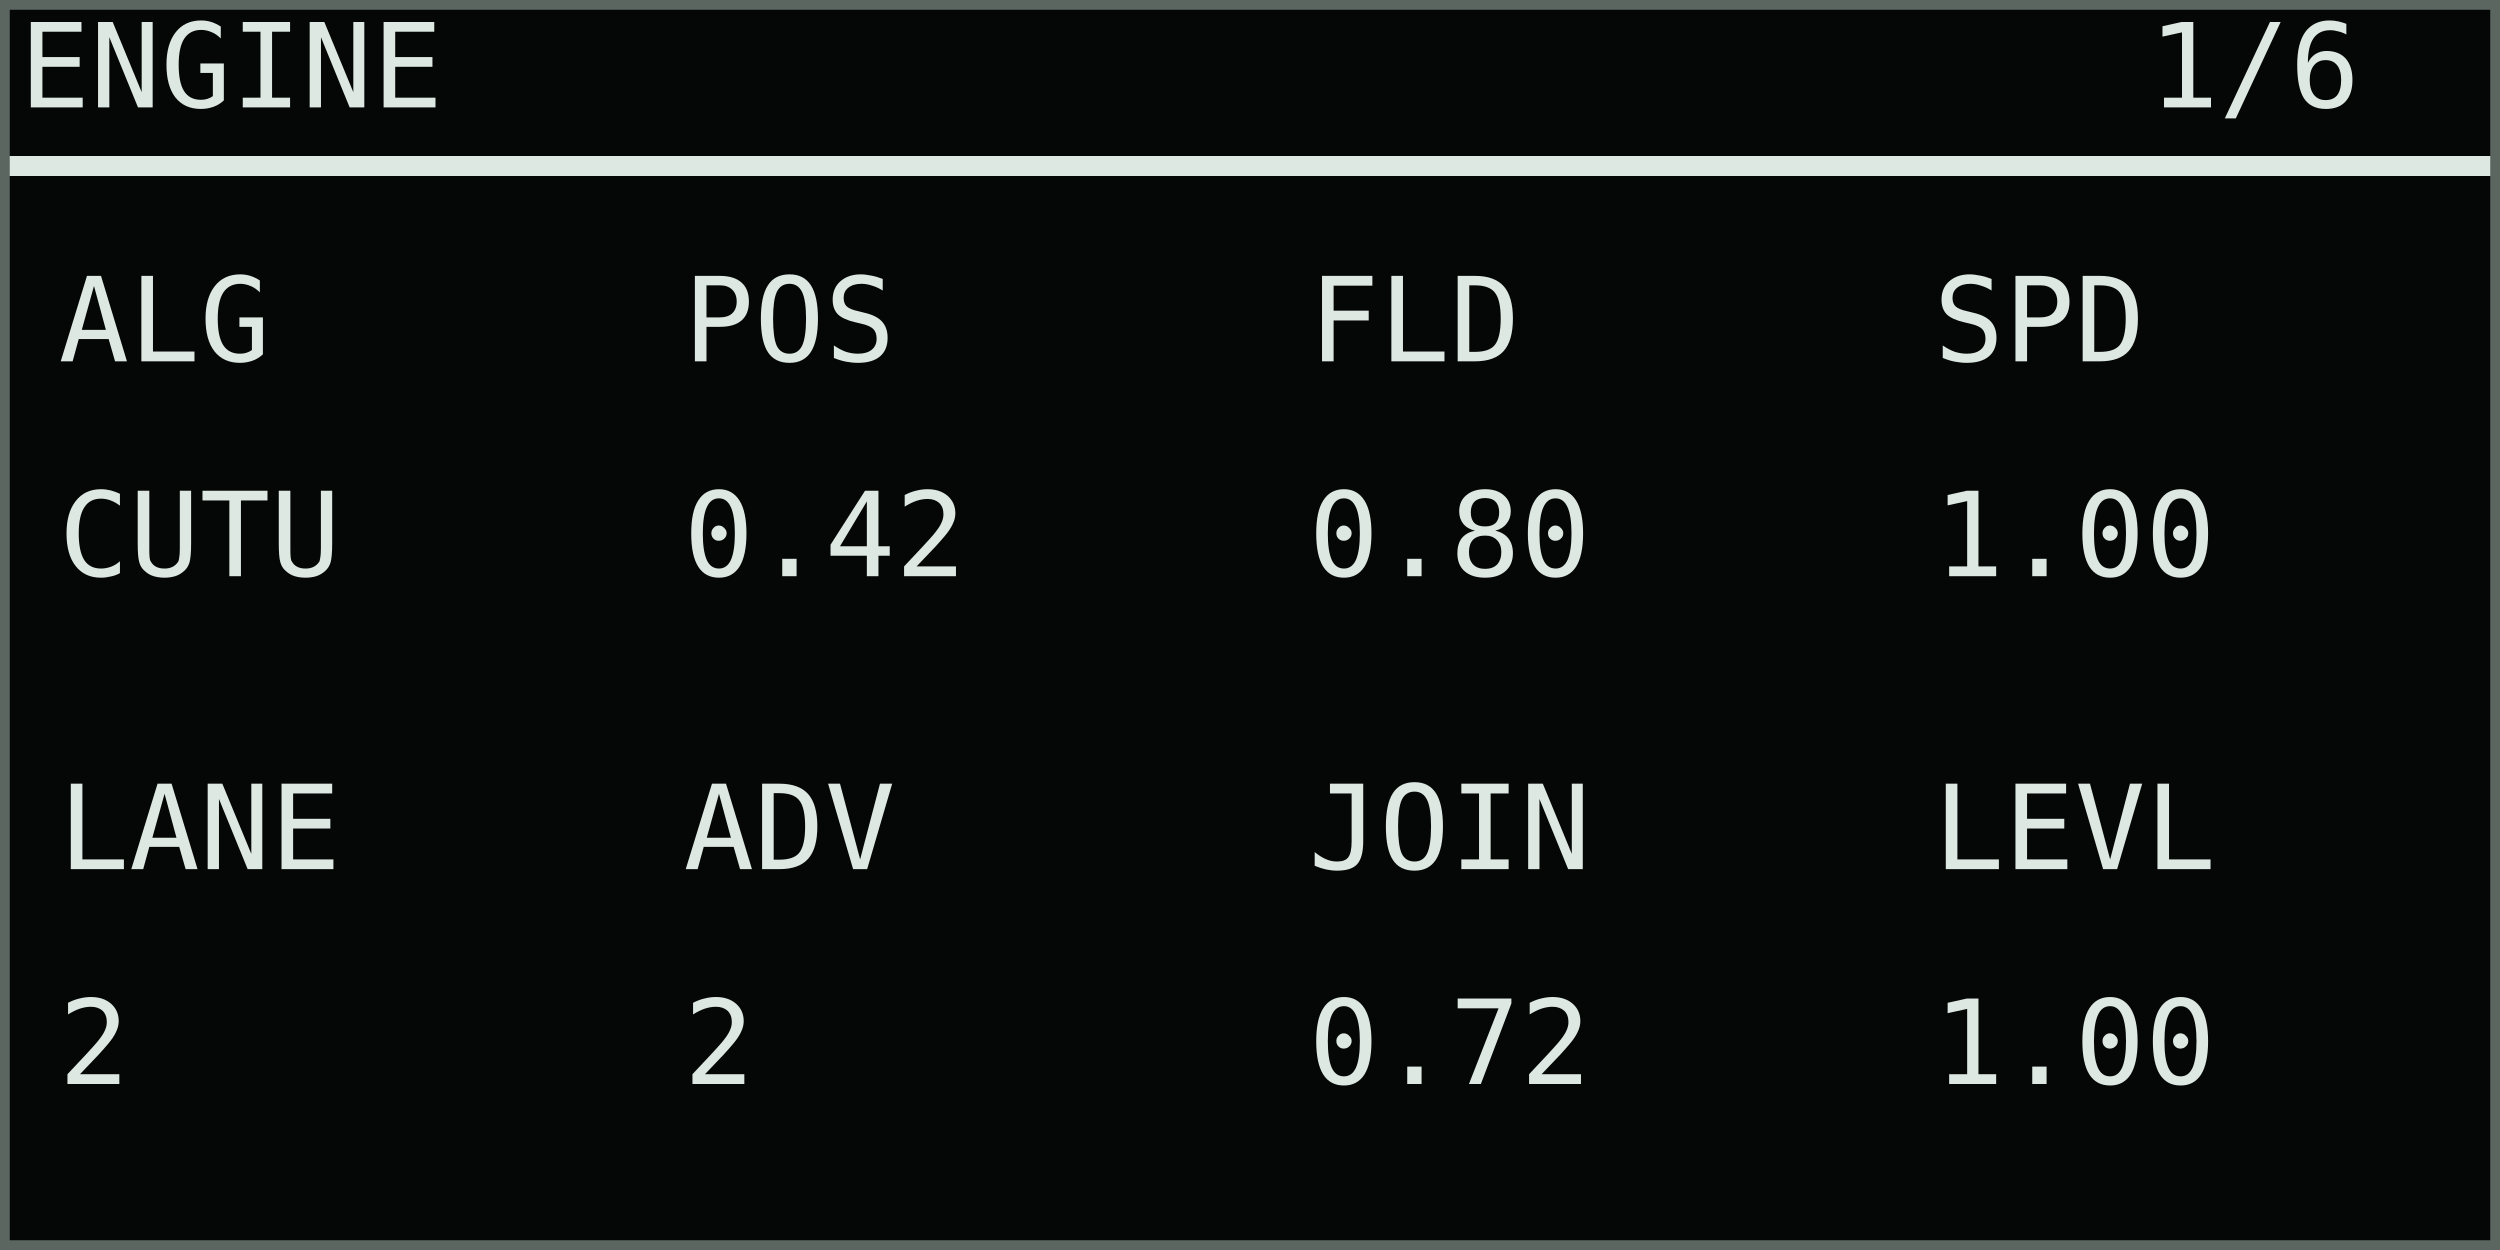
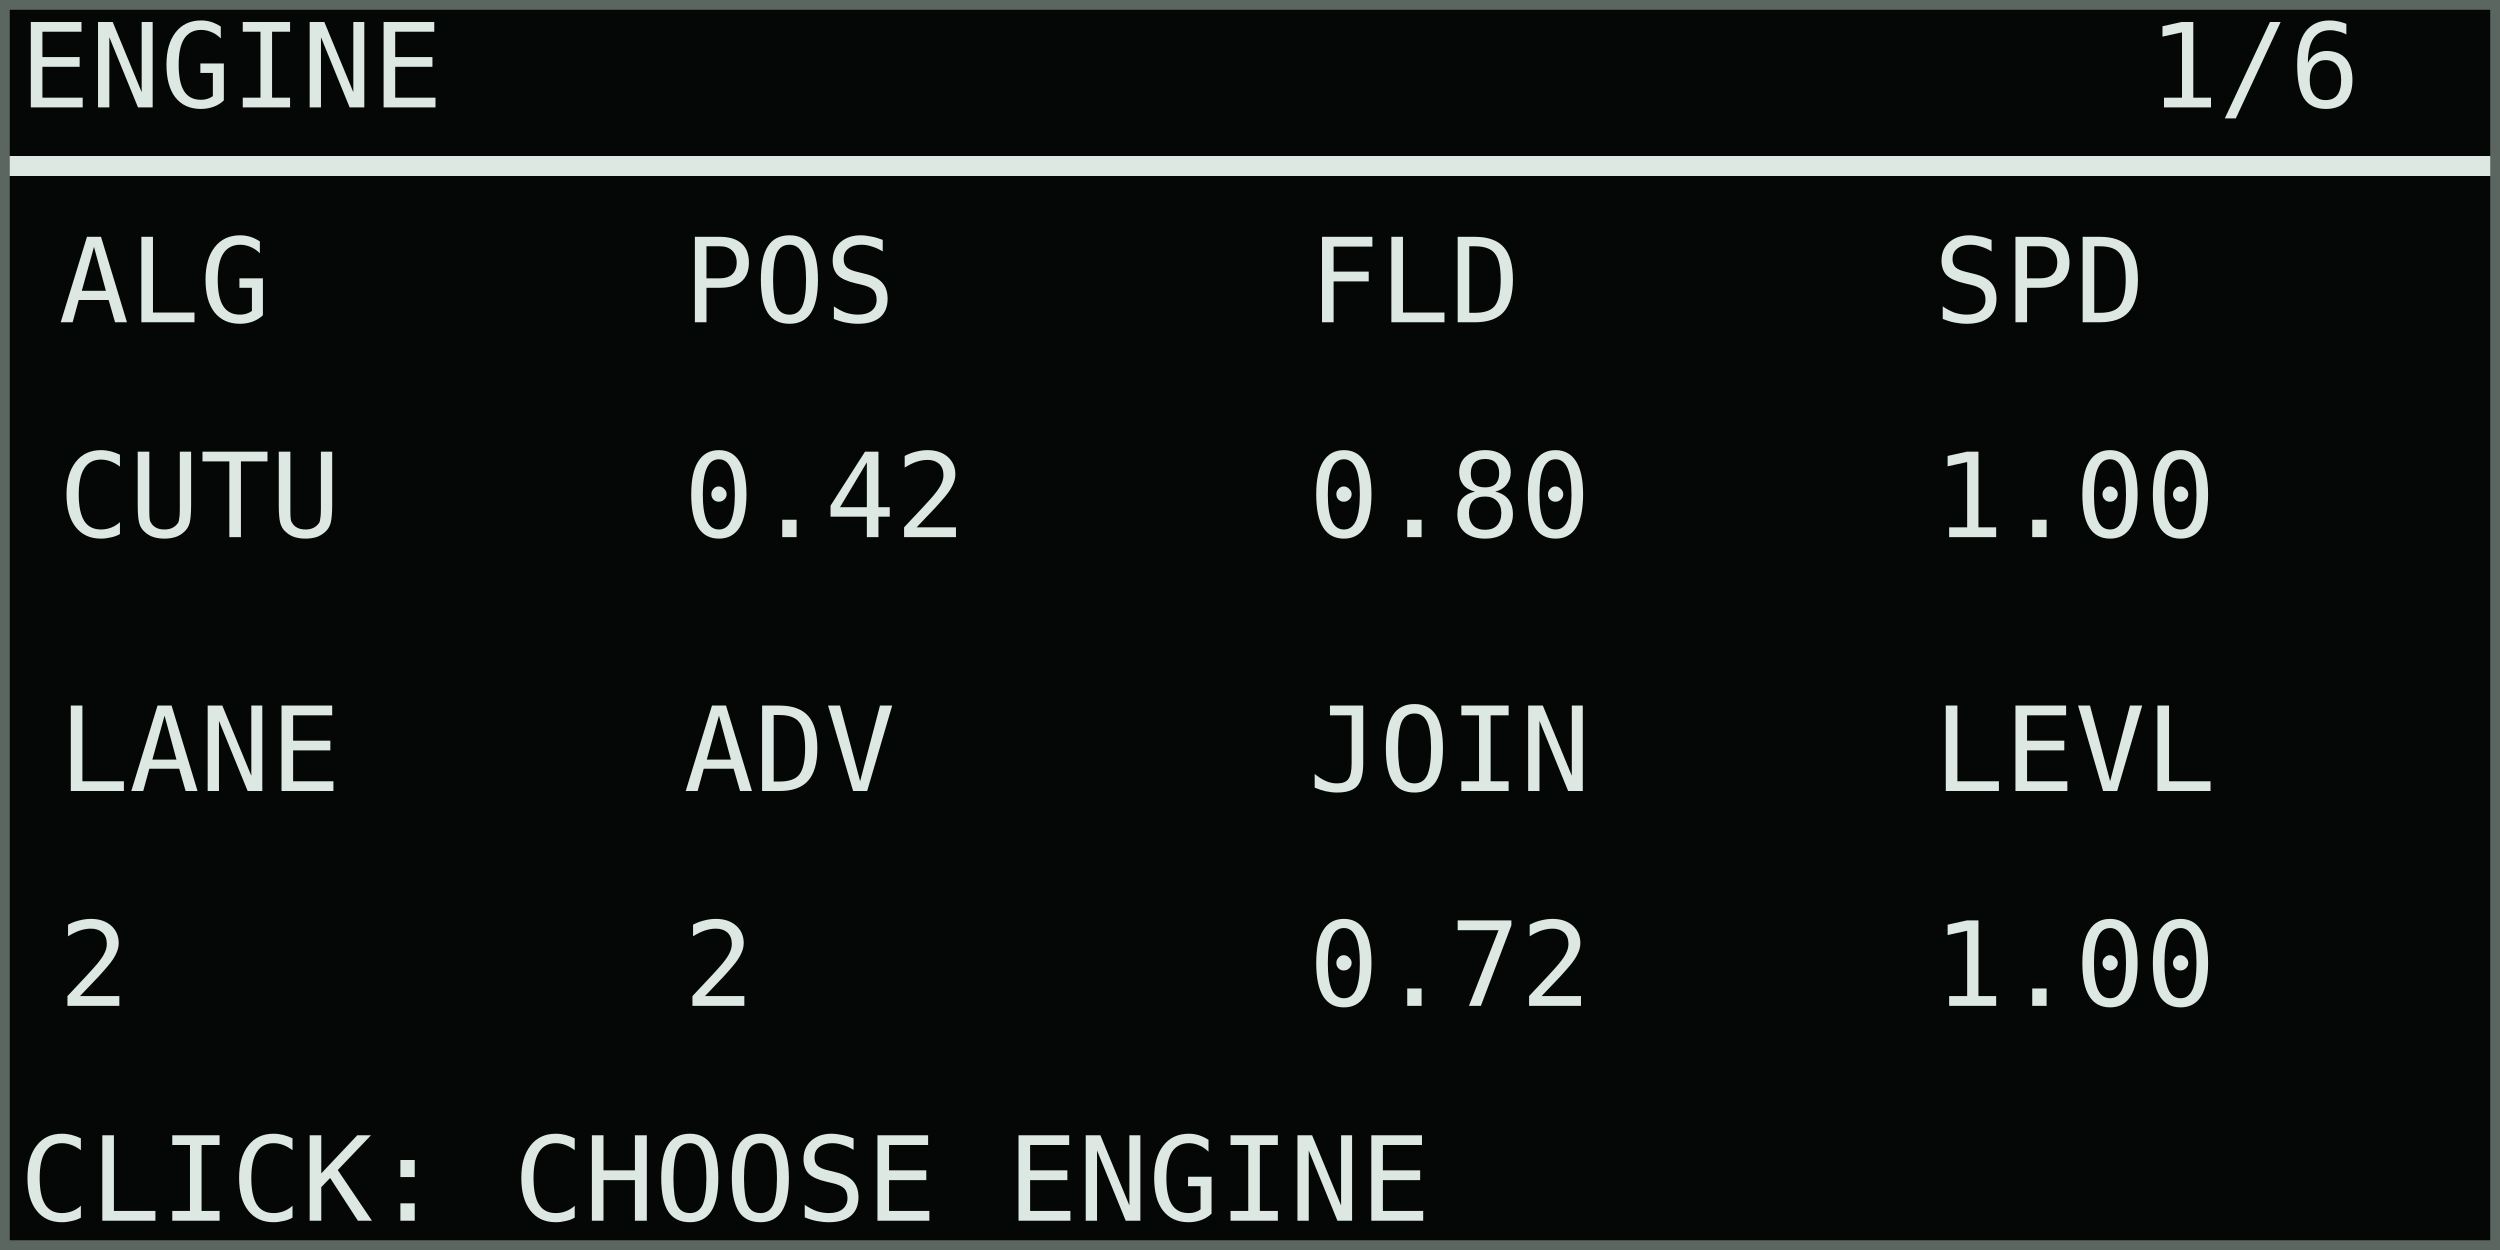
<svg xmlns="http://www.w3.org/2000/svg" width="768" height="384" viewBox="0 0 128 64" role="img" aria-labelledby="title desc">
  <rect width="128" height="64" fill="#050706" />
  <g shape-rendering="crispEdges" font-family="DejaVu Sans Mono, IBM Plex Mono, monospace" font-size="6" font-style="normal" font-weight="400" text-rendering="geometricPrecision">
    <text x="1" y="5.5" fill="#dce8e1">ENGINE</text>
    <text x="110" y="5.5" fill="#dce8e1">1/6</text>
    <rect x="0" y="8" width="128" height="1" fill="#dce8e1" />
-     <text x="3" y="18.5" fill="#dce8e1">ALG</text>
-     <text x="3" y="29.5" fill="#dce8e1">CUTU</text>
-     <text x="35" y="18.5" fill="#dce8e1">POS</text>
-     <text x="35" y="29.5" fill="#dce8e1">0.42</text>
-     <text x="67" y="18.5" fill="#dce8e1">FLD</text>
-     <text x="67" y="29.5" fill="#dce8e1">0.80</text>
-     <text x="99" y="18.5" fill="#dce8e1">SPD</text>
-     <text x="99" y="29.5" fill="#dce8e1">1.00</text>
-     <text x="3" y="44.5" fill="#dce8e1">LANE</text>
-     <text x="3" y="55.5" fill="#dce8e1">2</text>
-     <text x="35" y="44.5" fill="#dce8e1">ADV</text>
-     <text x="35" y="55.5" fill="#dce8e1">2</text>
-     <text x="67" y="44.5" fill="#dce8e1">JOIN</text>
-     <text x="67" y="55.5" fill="#dce8e1">0.72</text>
-     <text x="99" y="44.5" fill="#dce8e1">LEVL</text>
-     <text x="99" y="55.5" fill="#dce8e1">1.00</text>
+     <text x="3" y="16.5" fill="#dce8e1">ALG</text>
+     <text x="3" y="27.5" fill="#dce8e1">CUTU</text>
+     <text x="35" y="16.5" fill="#dce8e1">POS</text>
+     <text x="35" y="27.5" fill="#dce8e1">0.42</text>
+     <text x="67" y="16.5" fill="#dce8e1">FLD</text>
+     <text x="67" y="27.5" fill="#dce8e1">0.80</text>
+     <text x="99" y="16.5" fill="#dce8e1">SPD</text>
+     <text x="99" y="27.5" fill="#dce8e1">1.00</text>
+     <text x="3" y="40.5" fill="#dce8e1">LANE</text>
+     <text x="3" y="51.5" fill="#dce8e1">2</text>
+     <text x="35" y="40.5" fill="#dce8e1">ADV</text>
+     <text x="35" y="51.5" fill="#dce8e1">2</text>
+     <text x="67" y="40.5" fill="#dce8e1">JOIN</text>
+     <text x="67" y="51.5" fill="#dce8e1">0.72</text>
+     <text x="99" y="40.5" fill="#dce8e1">LEVL</text>
+     <text x="99" y="51.5" fill="#dce8e1">1.00</text>
+     <text x="1" y="62.5" fill="#dce8e1">CLICK: CHOOSE ENGINE</text>
  </g>
  <rect x="0.25" y="0.25" width="127.5" height="63.5" fill="none" stroke="#5b6661" stroke-width="0.5" />
</svg>
